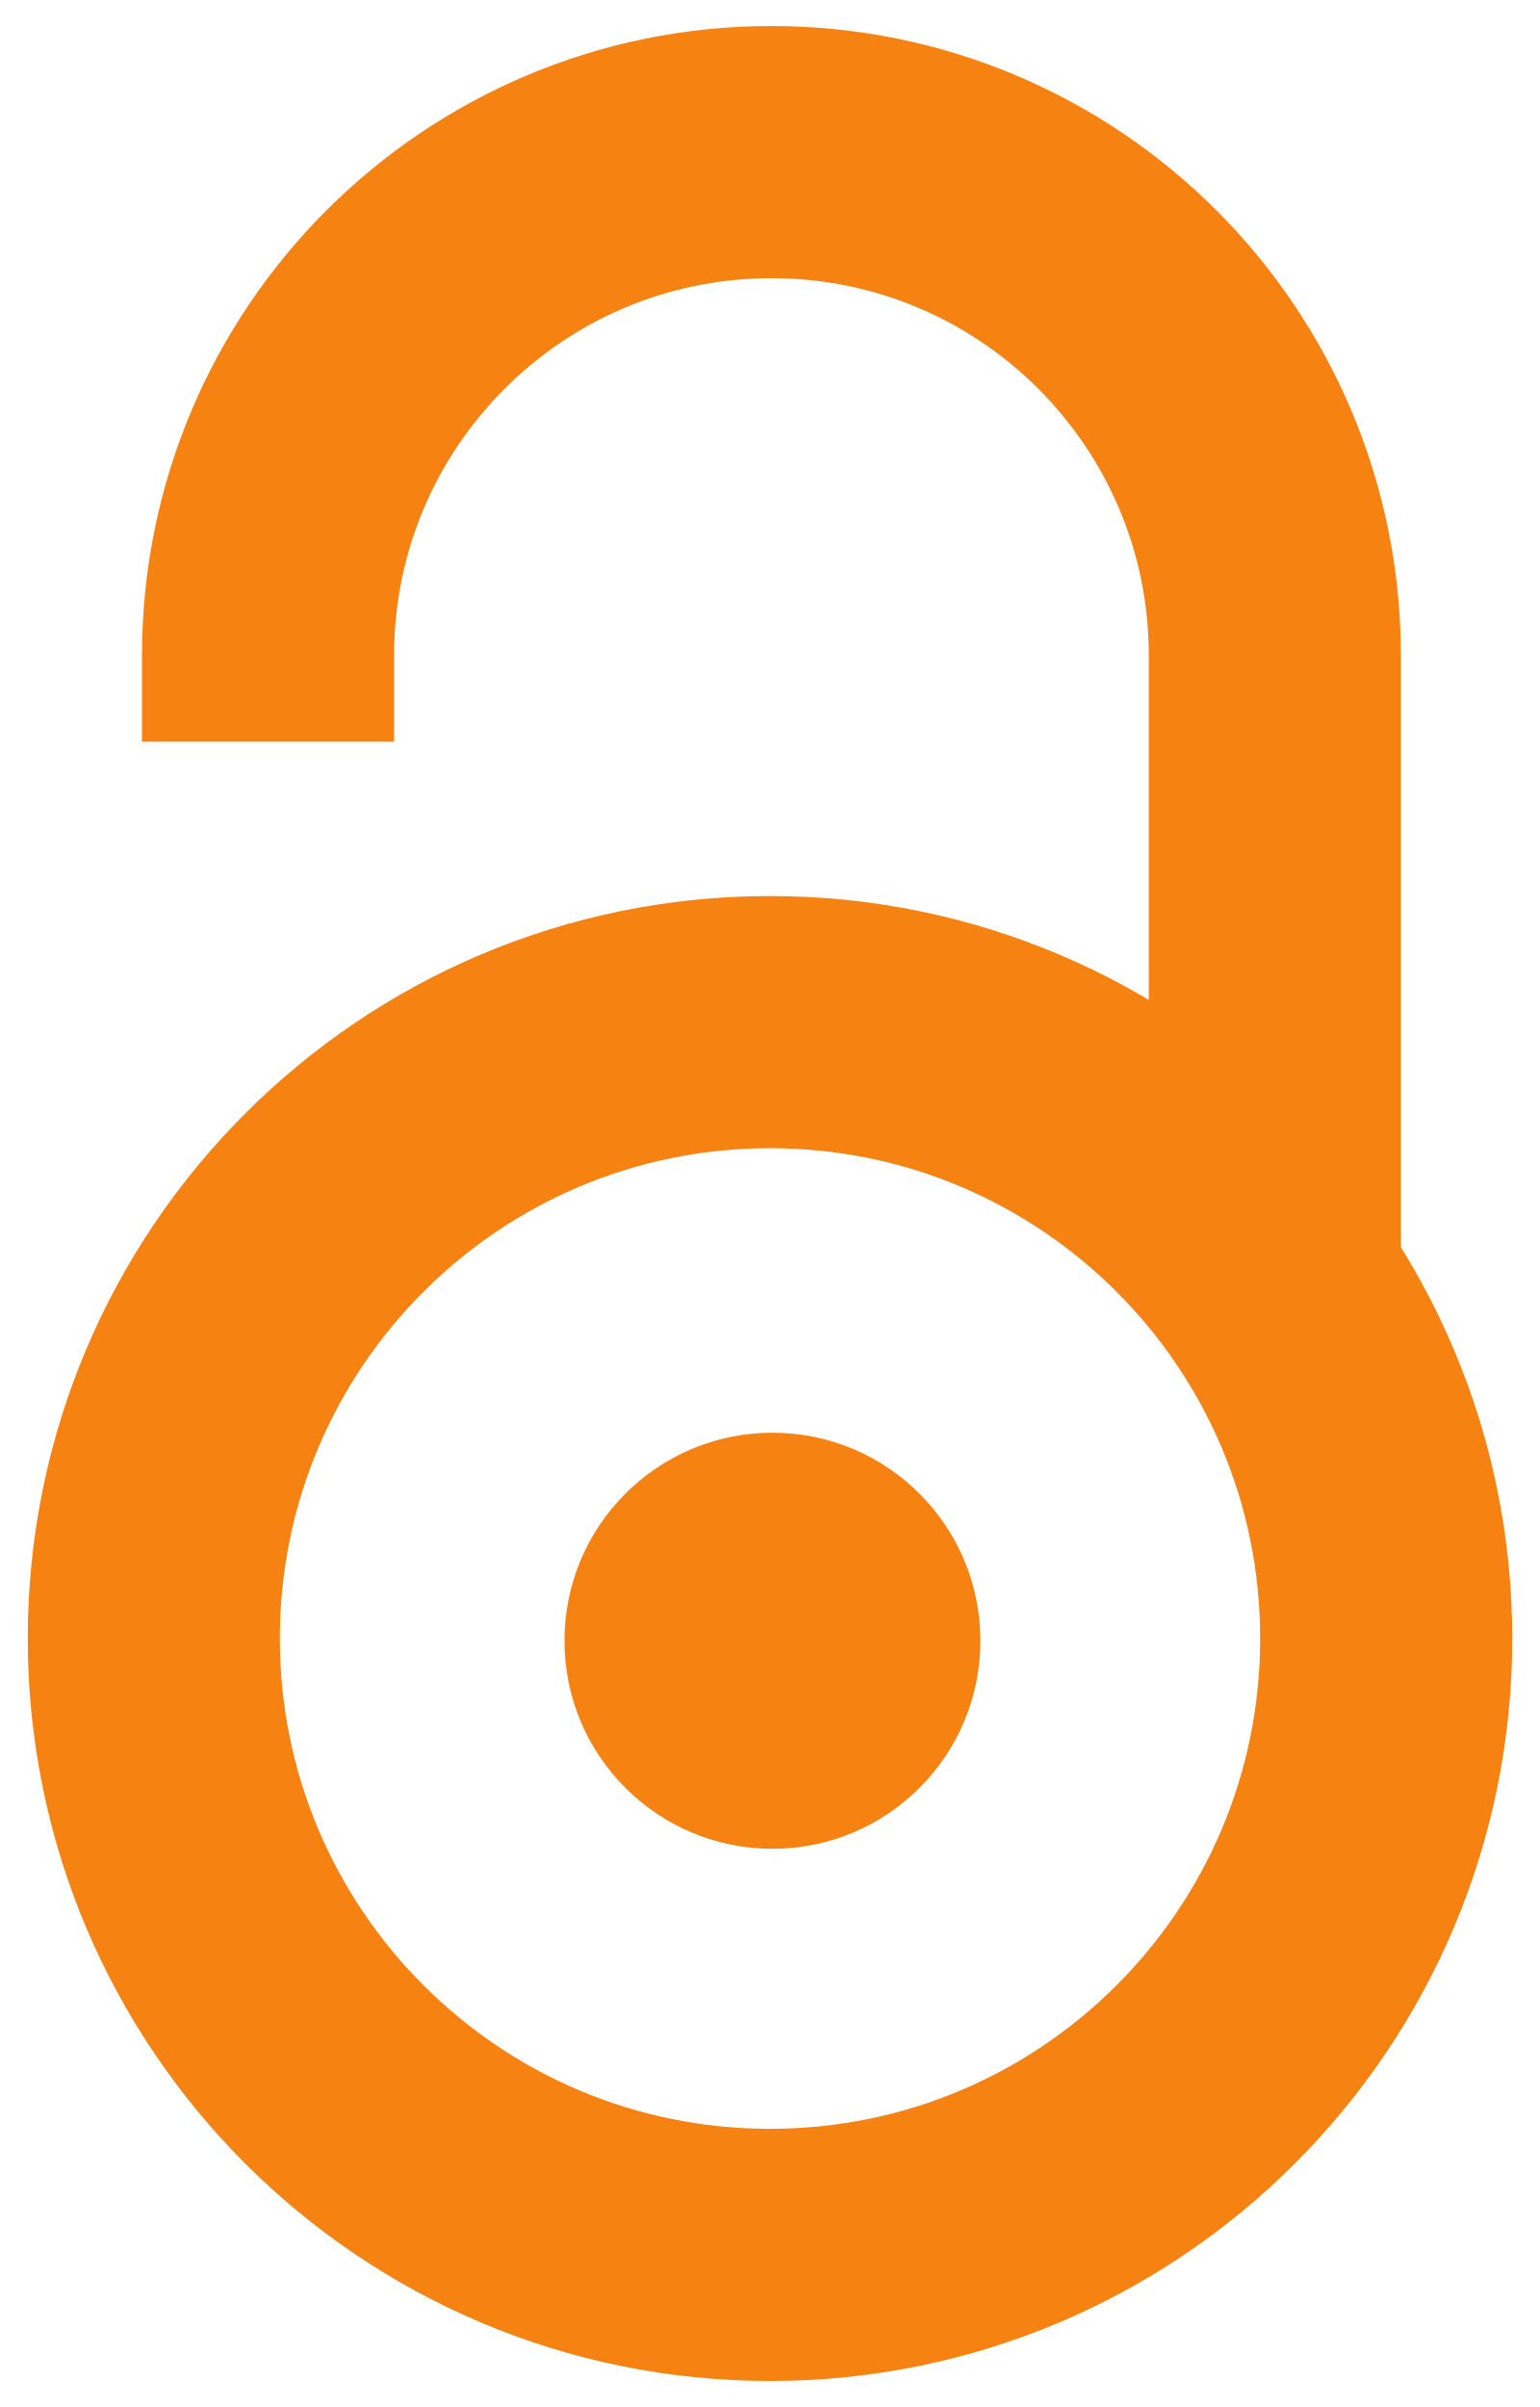
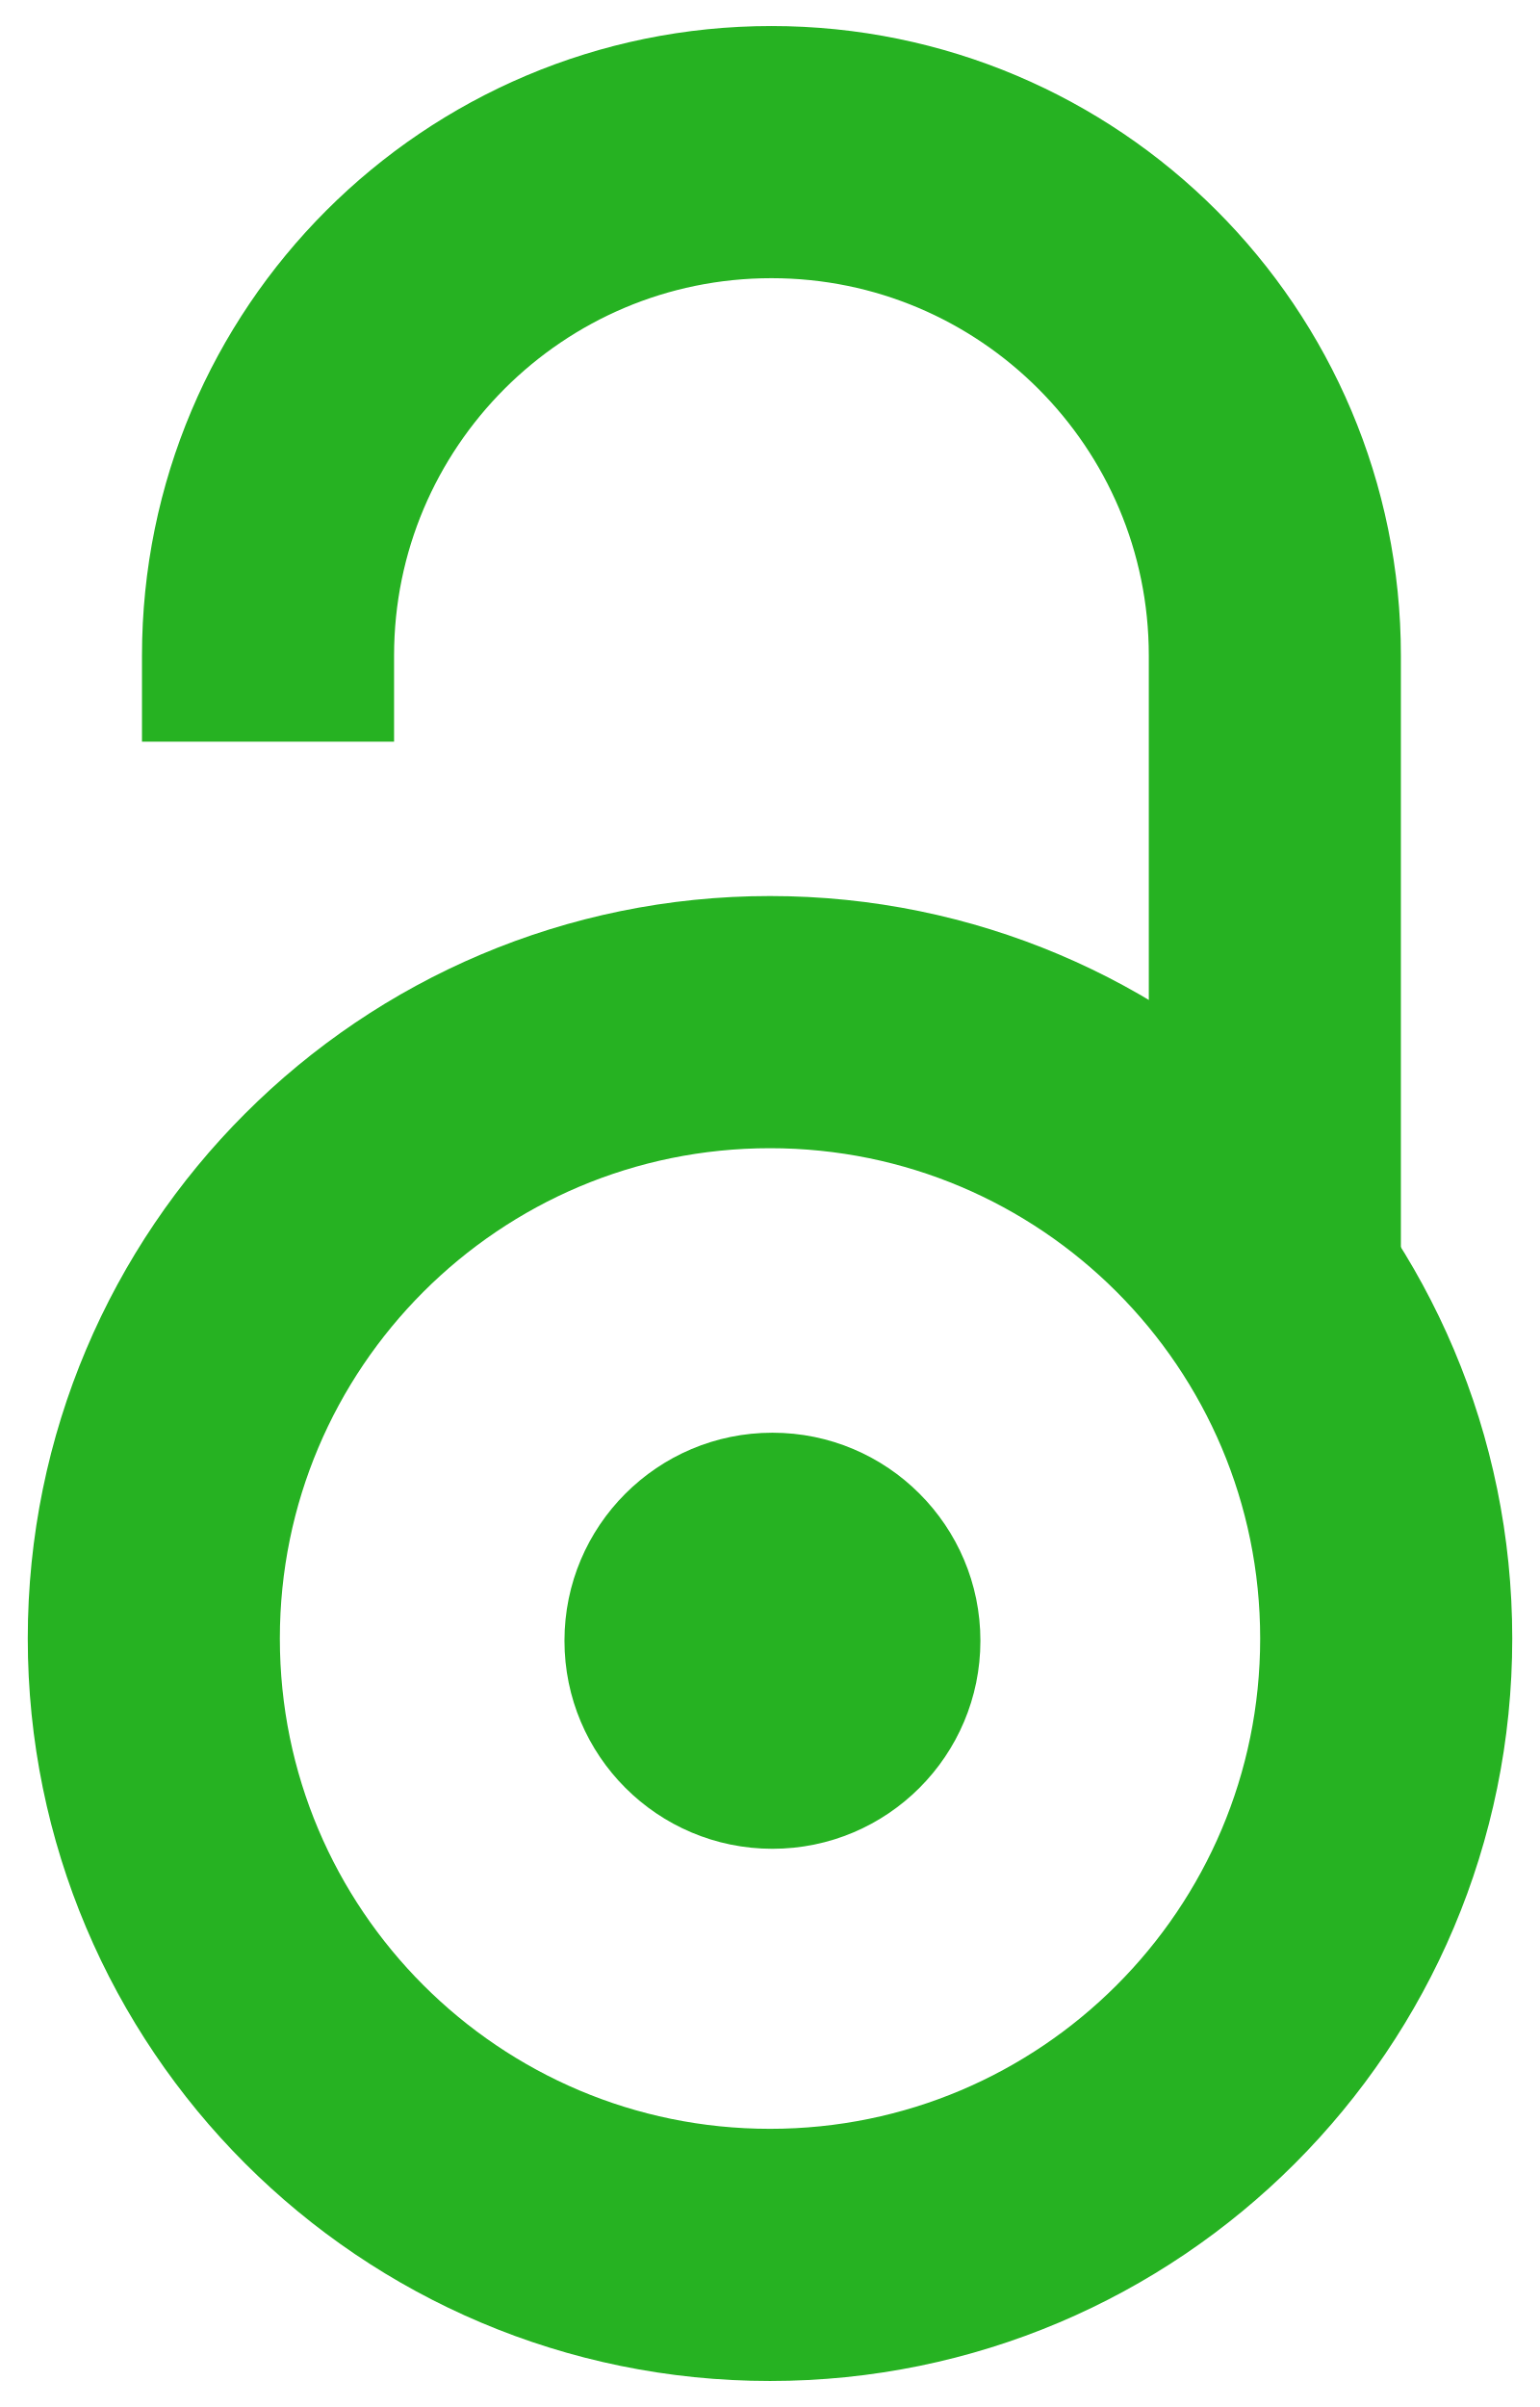
<svg xmlns="http://www.w3.org/2000/svg" width="640" height="1000">
  <rect width="640" height="1000" fill="#ffffff" />
-   <g stroke="#f68212" stroke-width="104.764" fill="none">
+   <g stroke="#26B222" stroke-width="104.764" fill="none">
    <path d="M111.387,308.135V272.408A209.21,209.214 0 0,1 529.807,272.408V530.834" />
    <circle cx="320.004" cy="680.729" r="256.083" />
  </g>
-   <circle fill="#f68212" cx="321.01" cy="681.659" r="86.429" />
+   <circle fill="#26B222" cx="321.01" cy="681.659" r="86.429" />
</svg>
